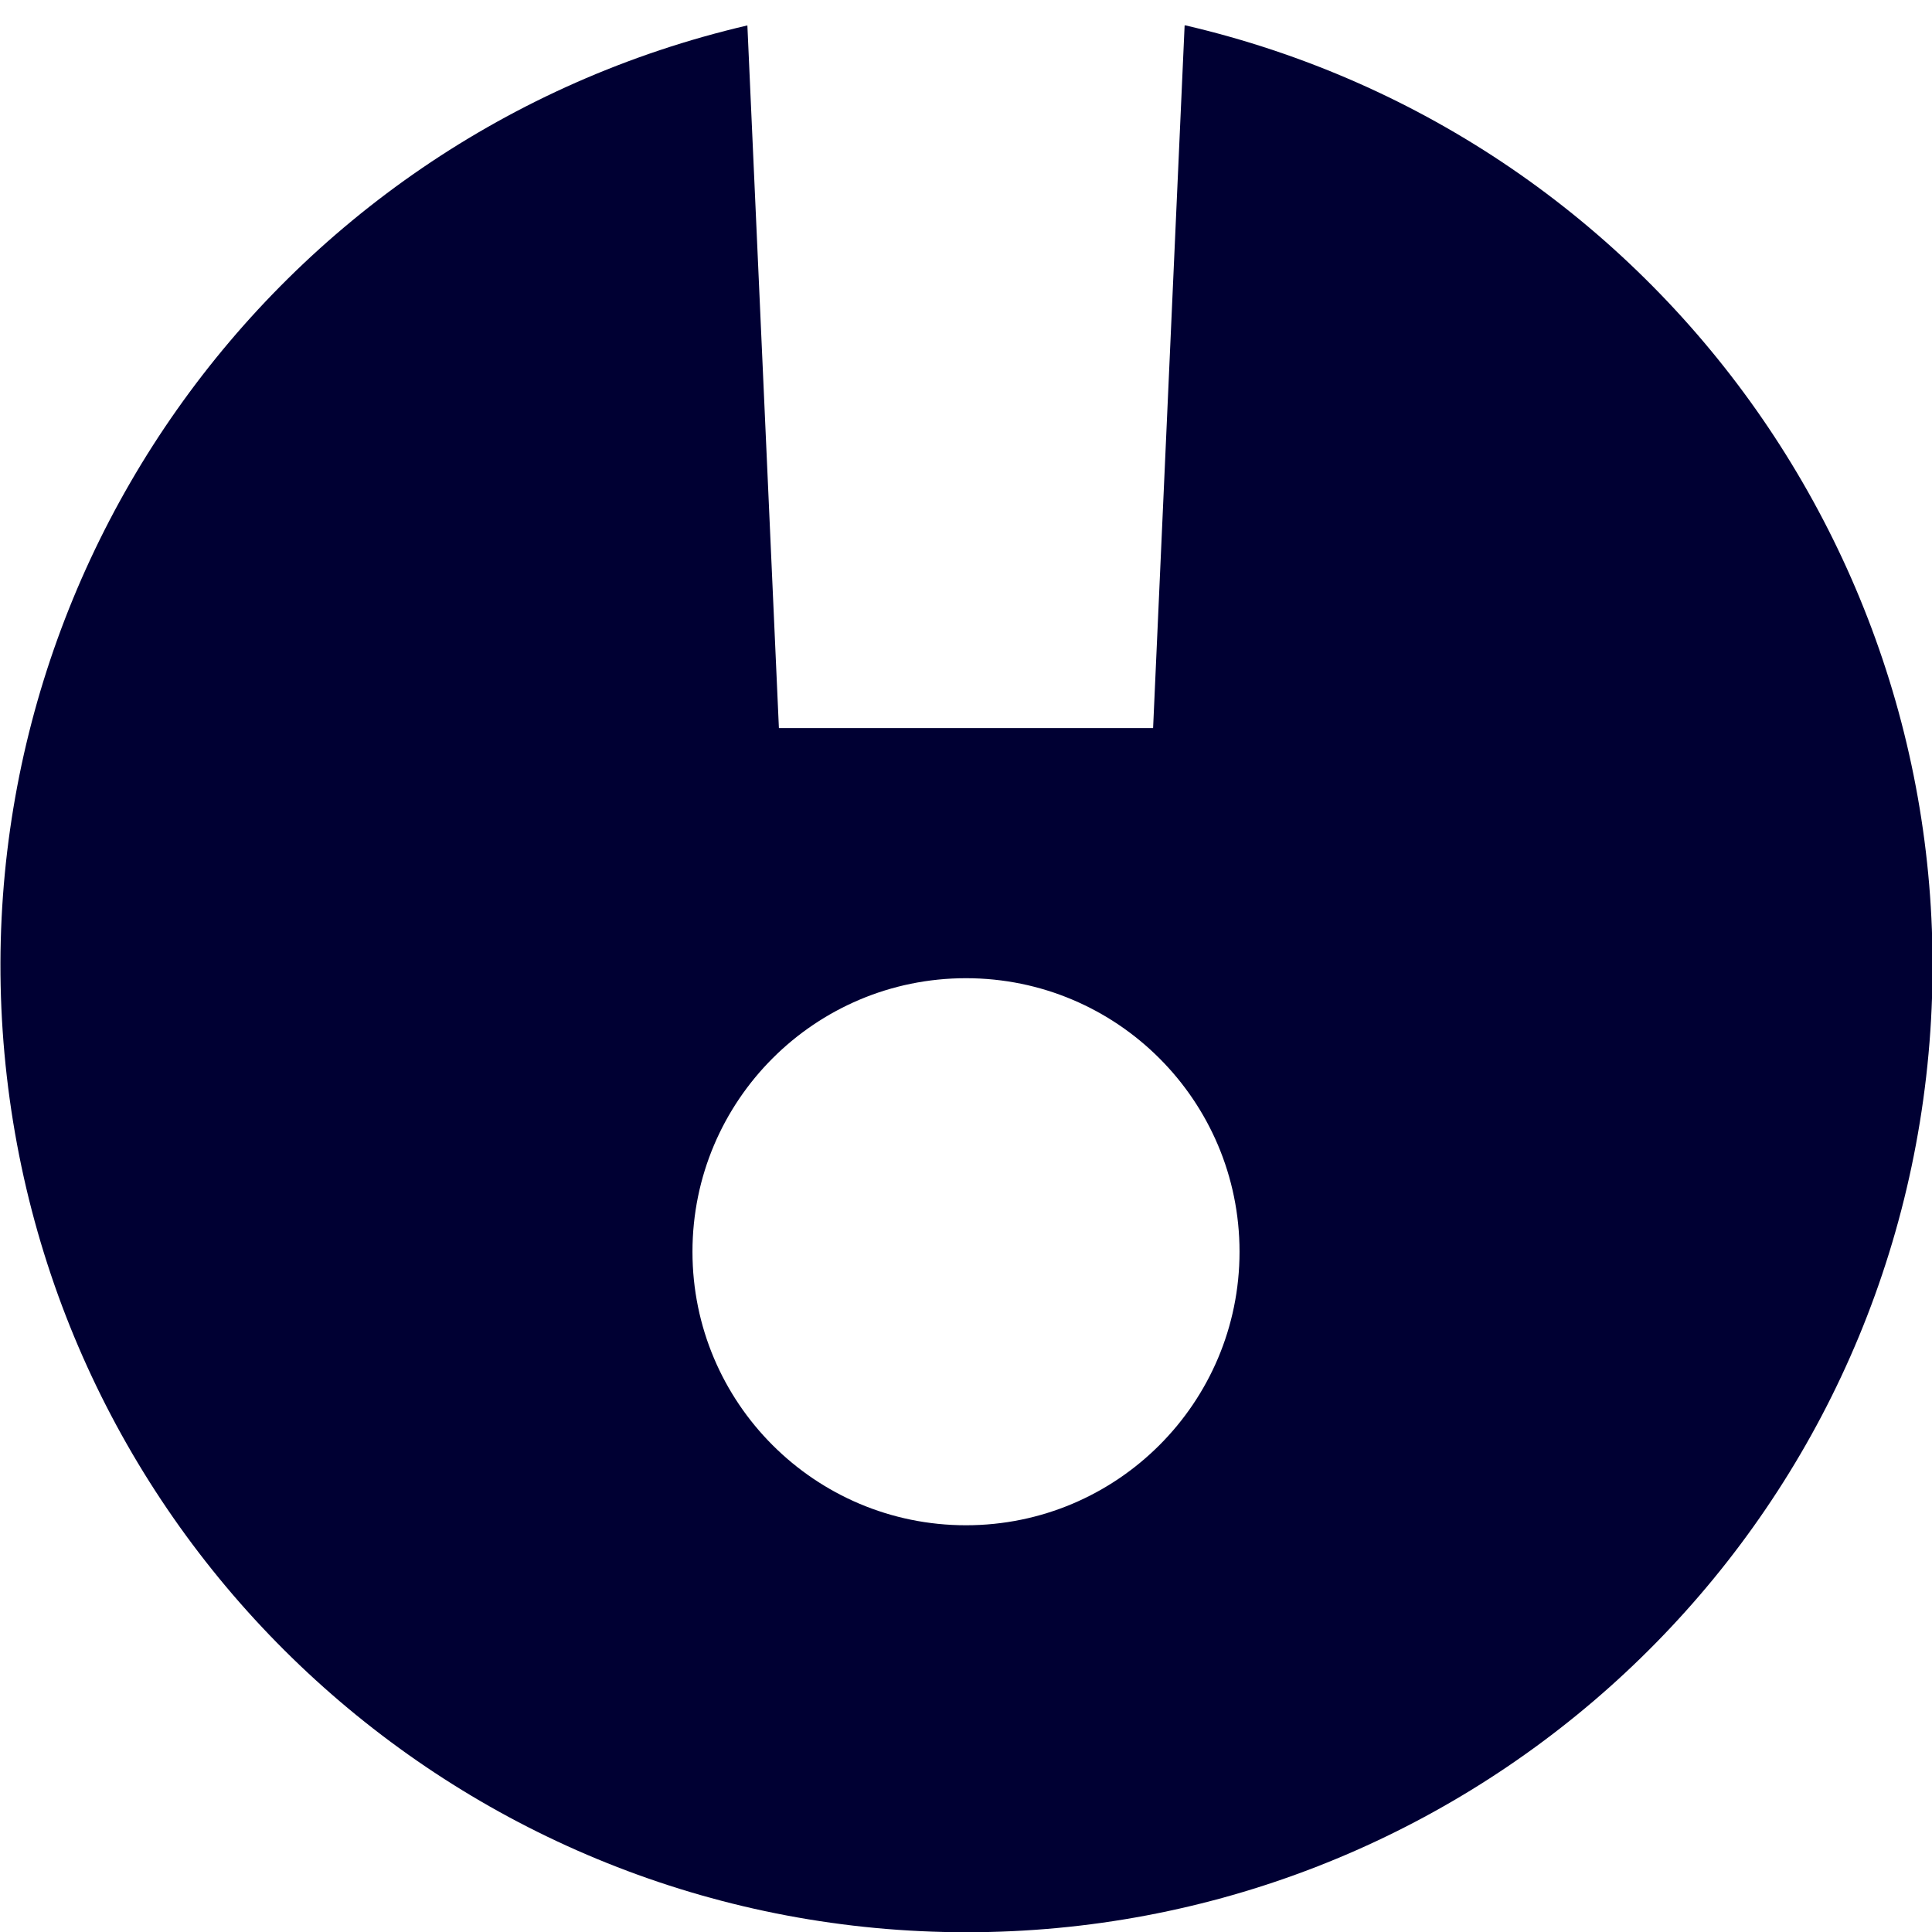
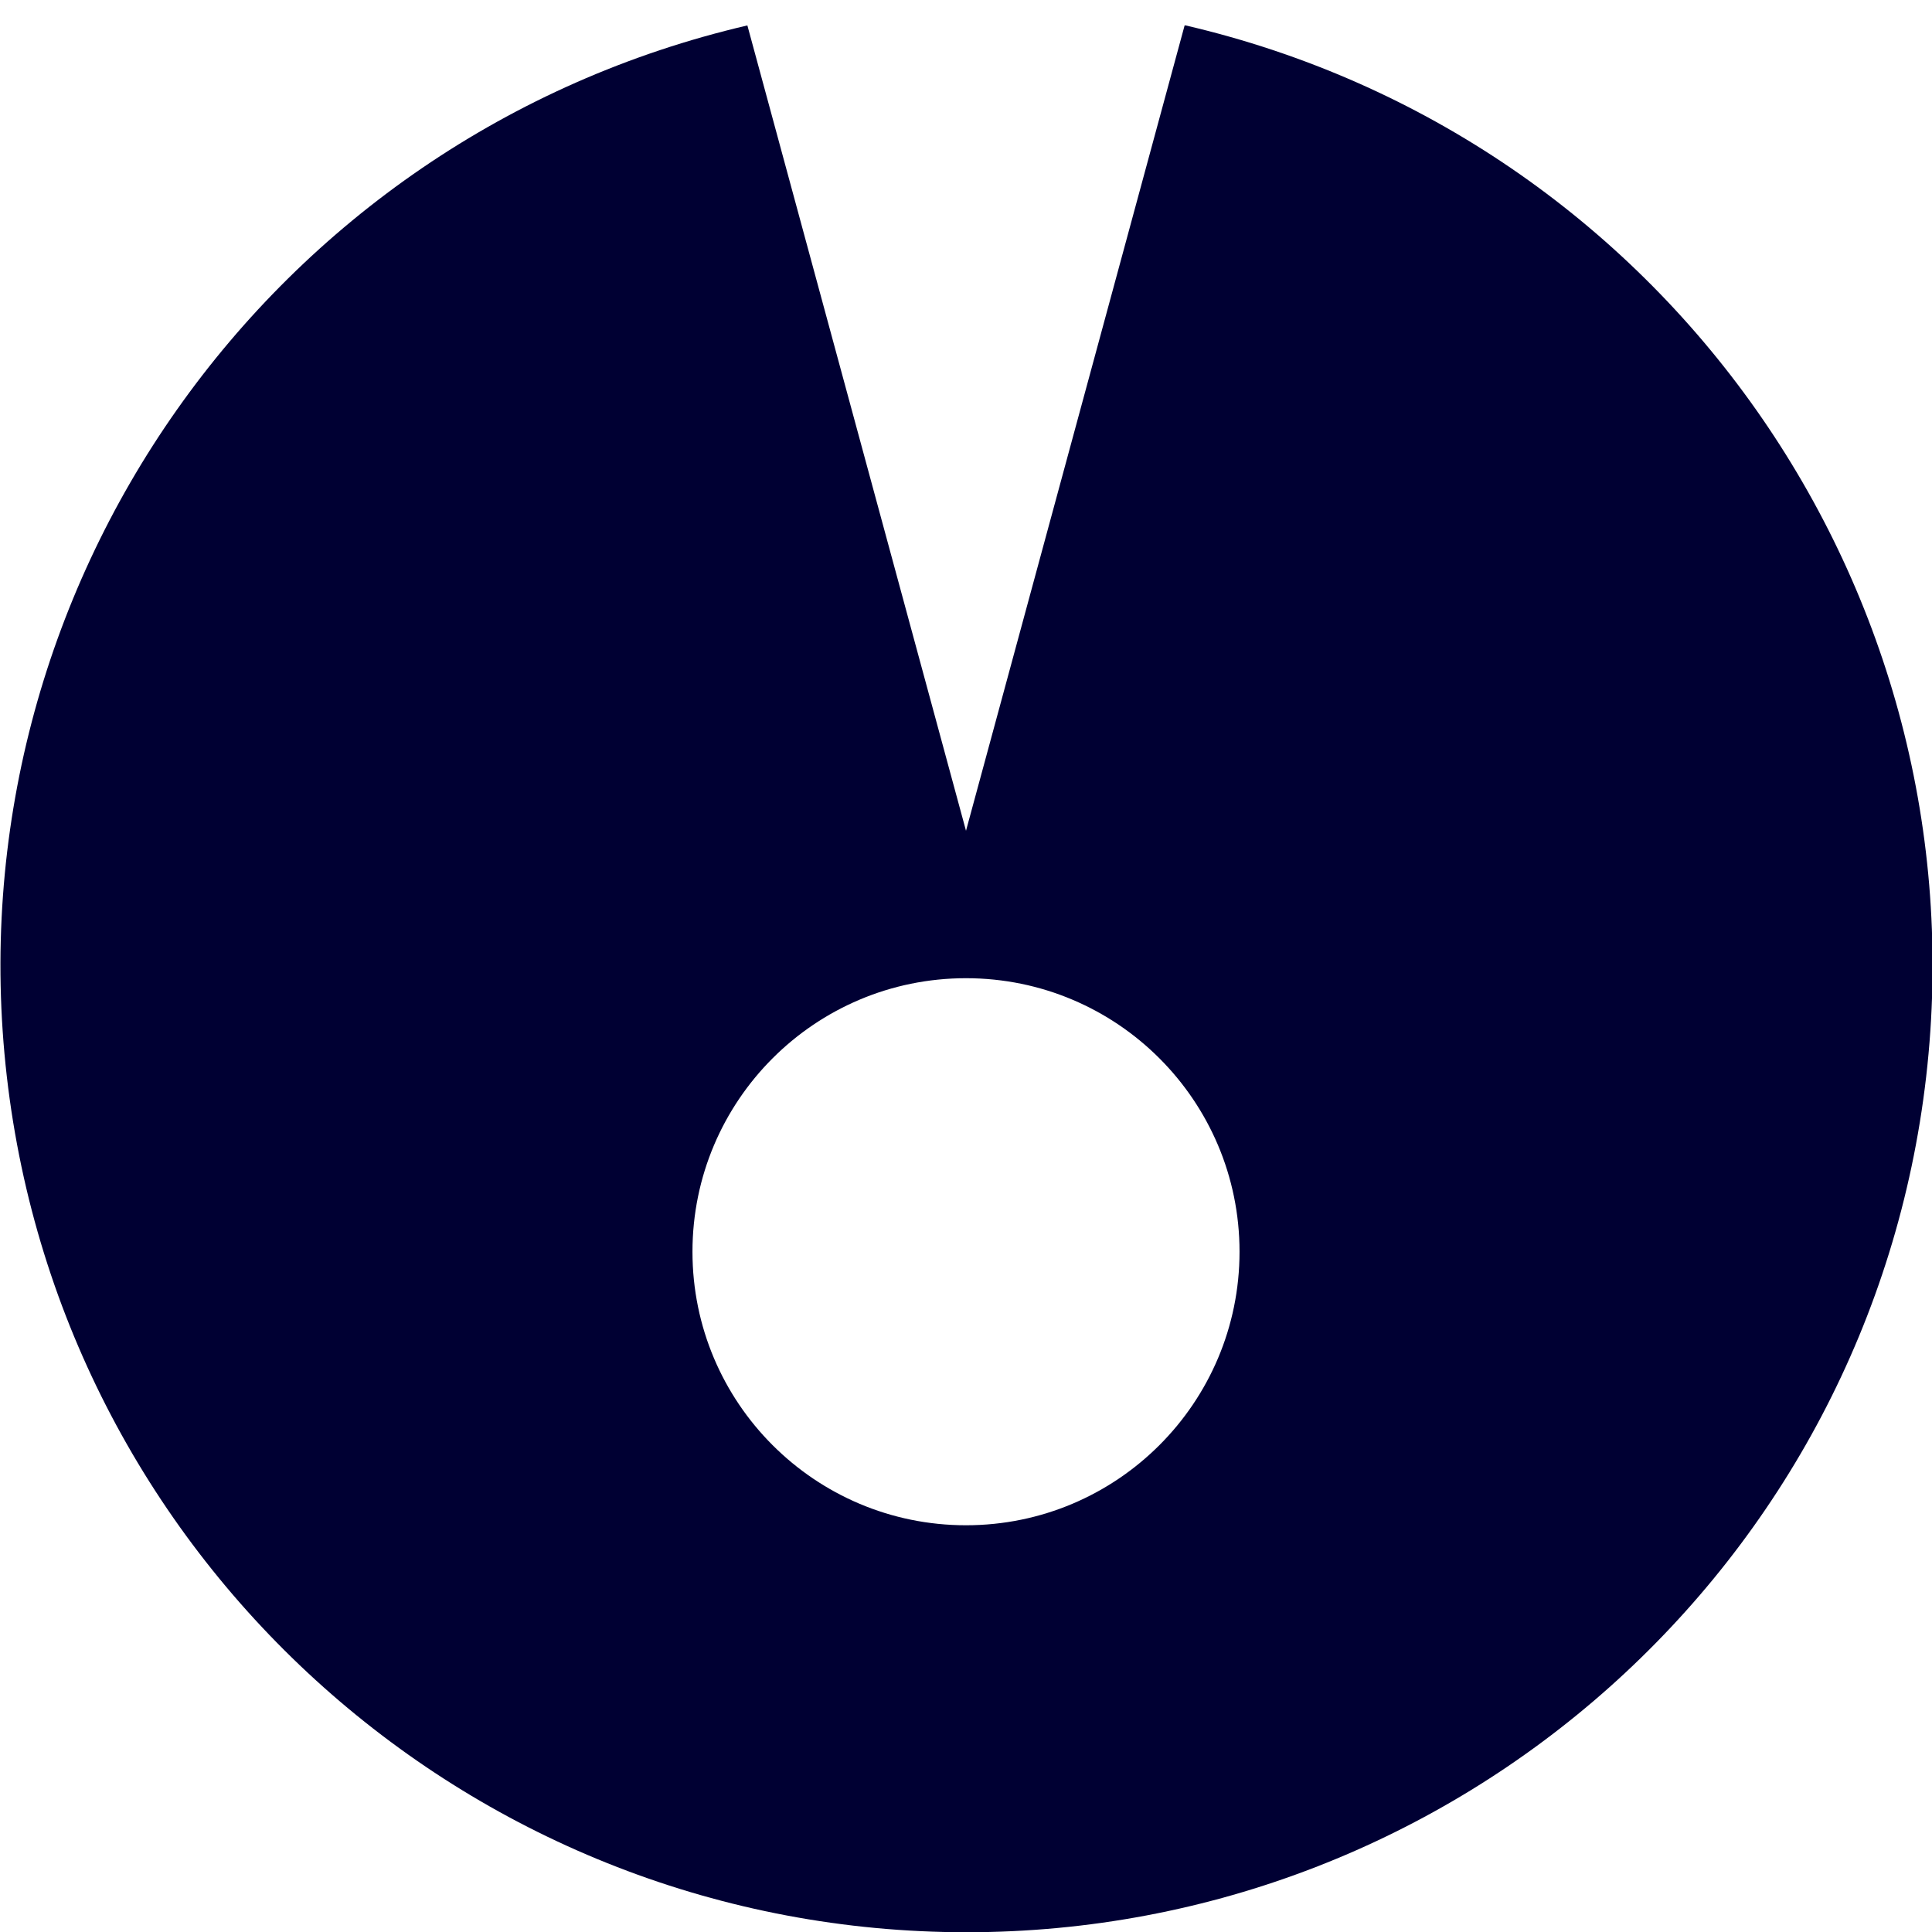
<svg xmlns="http://www.w3.org/2000/svg" viewBox="0 0 19 19">
  <style>path{fill:#003;}</style>
-   <path d="M11.65.25l-.31,6.91H7.66L7.35.25a9.5,9.5,0,1,0,4.31,0ZM9.5,15a2.69,2.69,0,1,1,2.69-2.69A2.69,2.69,0,0,1,9.5,15Z" />
+   <path d="M11.65.25,9.5,8.17h0L7.35.25a9.5,9.5,0,1,0,4.31,0ZM9.5,15a2.69,2.69,0,1,1,2.69-2.69A2.69,2.69,0,0,1,9.5,15Z" />
</svg>
